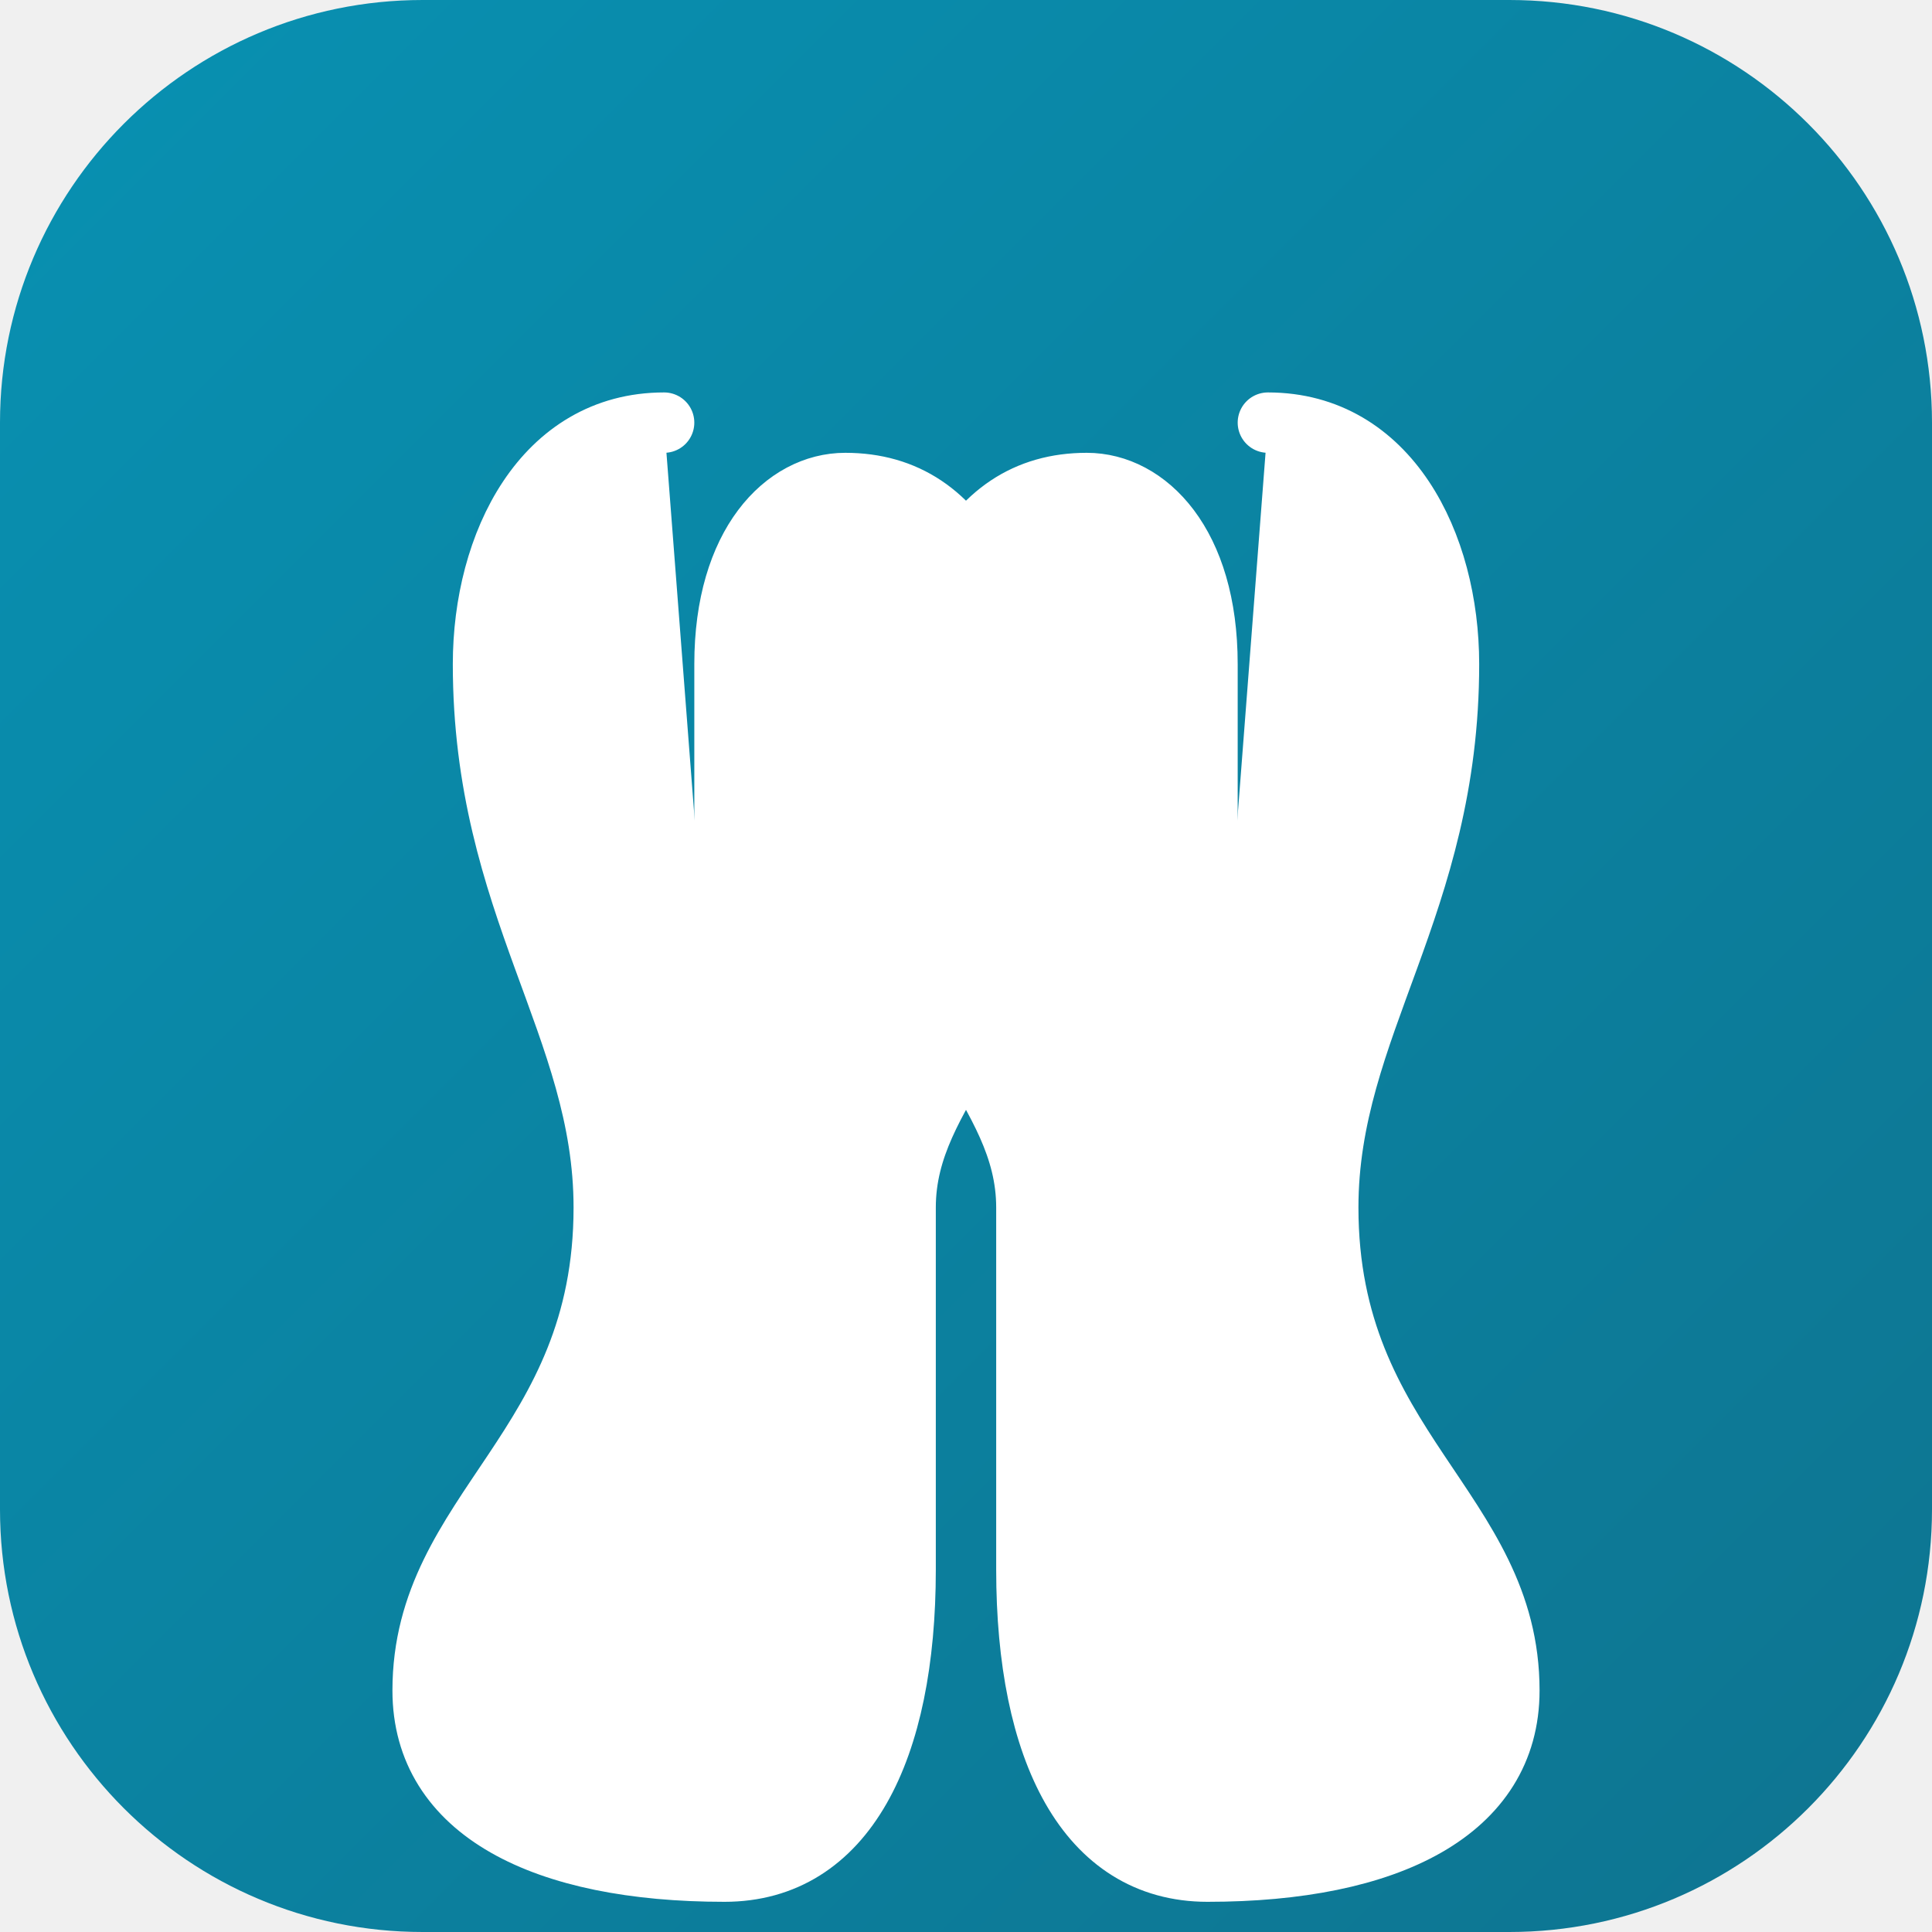
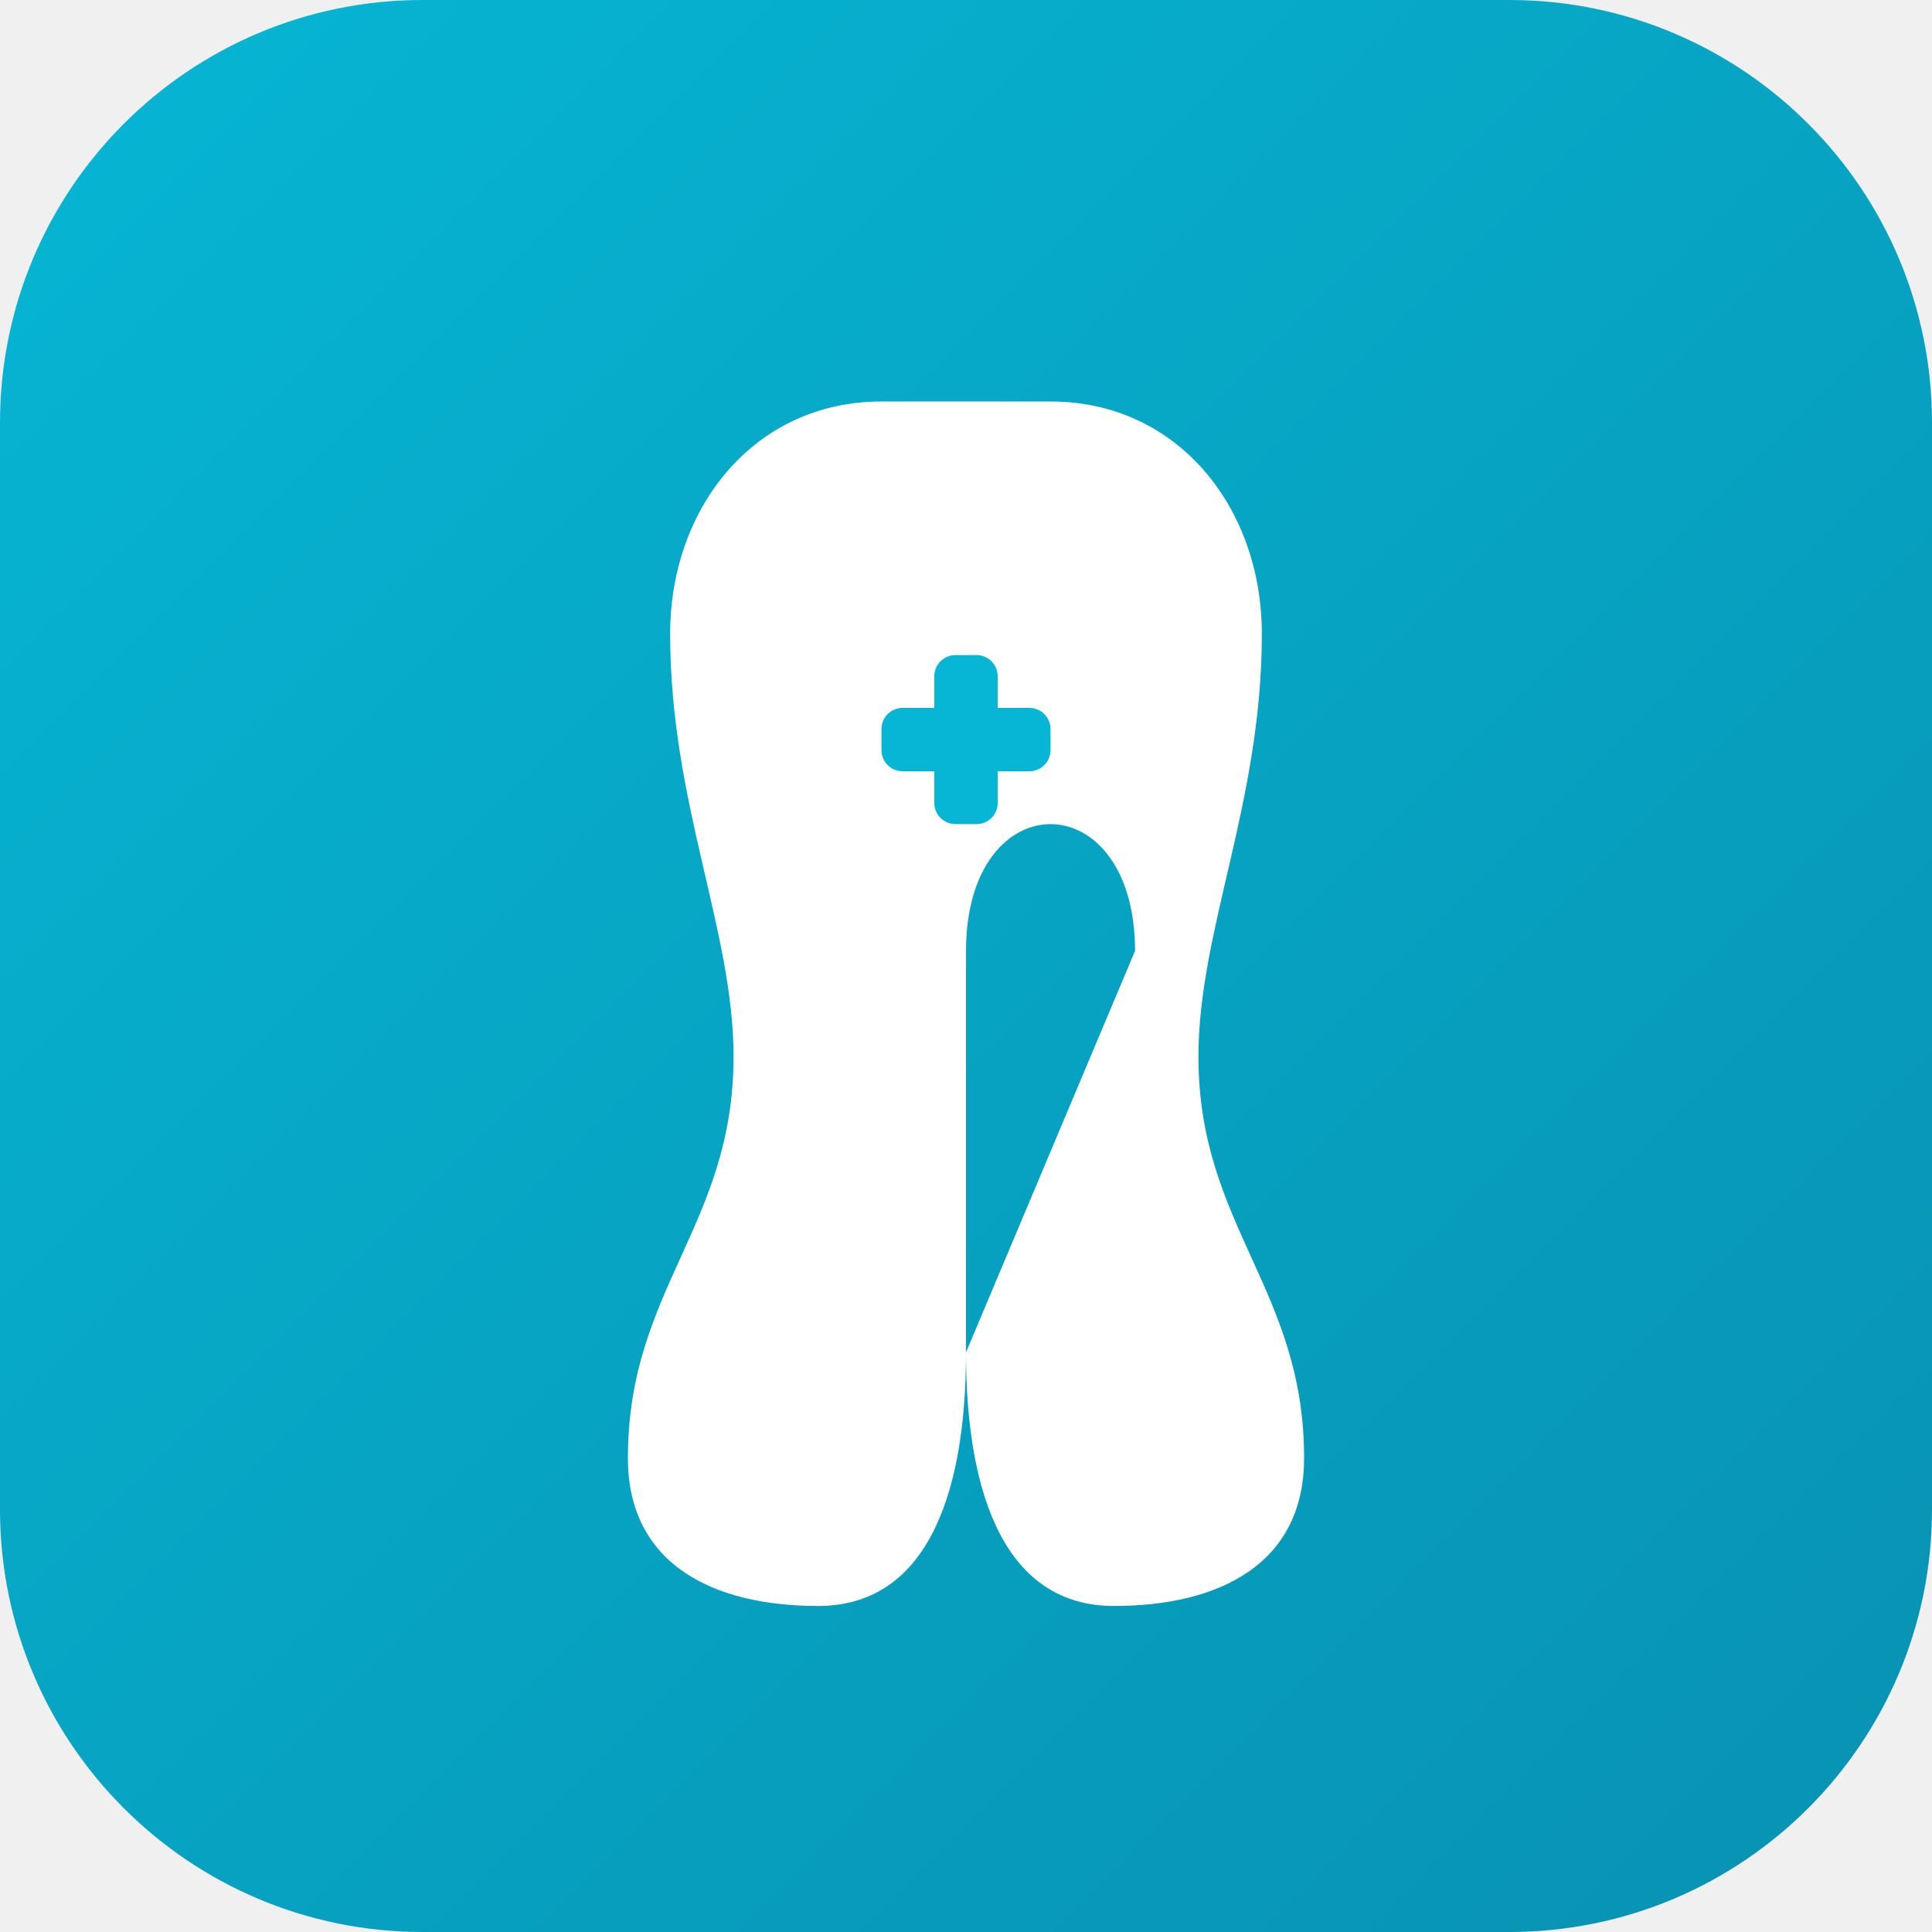
<svg xmlns="http://www.w3.org/2000/svg" width="64" height="64" viewBox="0 0 64 64" fill="none">
  <defs>
    <linearGradient id="bg" x1="0%" y1="0%" x2="100%" y2="100%">
-       <stop offset="0%" style="stop-color:#0891b2" />
-       <stop offset="100%" style="stop-color:#0e7490" />
+       <stop offset="0%" style="stop-color:#06b6d4" />
+       <stop offset="100%" style="stop-color:#0891b2" />
    </linearGradient>
  </defs>
  <rect width="64" height="64" rx="14" fill="url(#bg)" />
-   <path d="M22 14C18 14 16 18 16 22C16 30 20 34 20 40C20 48 14 50 14 56C14 60 18 62 24 62C28 62 30 58 30 52V40C30 36 34 34 34 28C34 20 32 16 28 16C26 16 24 18 24 22V40" fill="white" stroke="white" stroke-width="2" stroke-linecap="round" />
-   <path d="M42 14C46 14 48 18 48 22C48 30 44 34 44 40C44 48 50 50 50 56C50 60 46 62 40 62C36 62 34 58 34 52V40C34 36 30 34 30 28C30 20 32 16 36 16C38 16 40 18 40 22V40" fill="white" stroke="white" stroke-width="2" stroke-linecap="round" />
+   <g transform="translate(32,28) scale(0.35)">
+     <path d="M-8,-42 C-20,-42 -28,-32 -28,-20 C-28,-4 -22,8 -22,20 C-22,36 -32,42 -32,58 C-32,68 -24,72 -14,72 C-4,72 0,62 0,48 L0,10 C0,2 4,-2 8,-2 C12,-2 16,2 16,10 L0,48 C0,62 4,72 14,72 C24,72 32,68 32,58 C32,42 22,36 22,20 C22,8 28,-4 28,-20 C28,-32 20,-42 8,-42 Z" fill="white" />
+     <rect x="-3" y="-18" width="6" height="16" rx="2" fill="#06b6d4" />
+     <rect x="-8" y="-13" width="16" height="6" rx="2" fill="#06b6d4" />
+   </g>
</svg>
